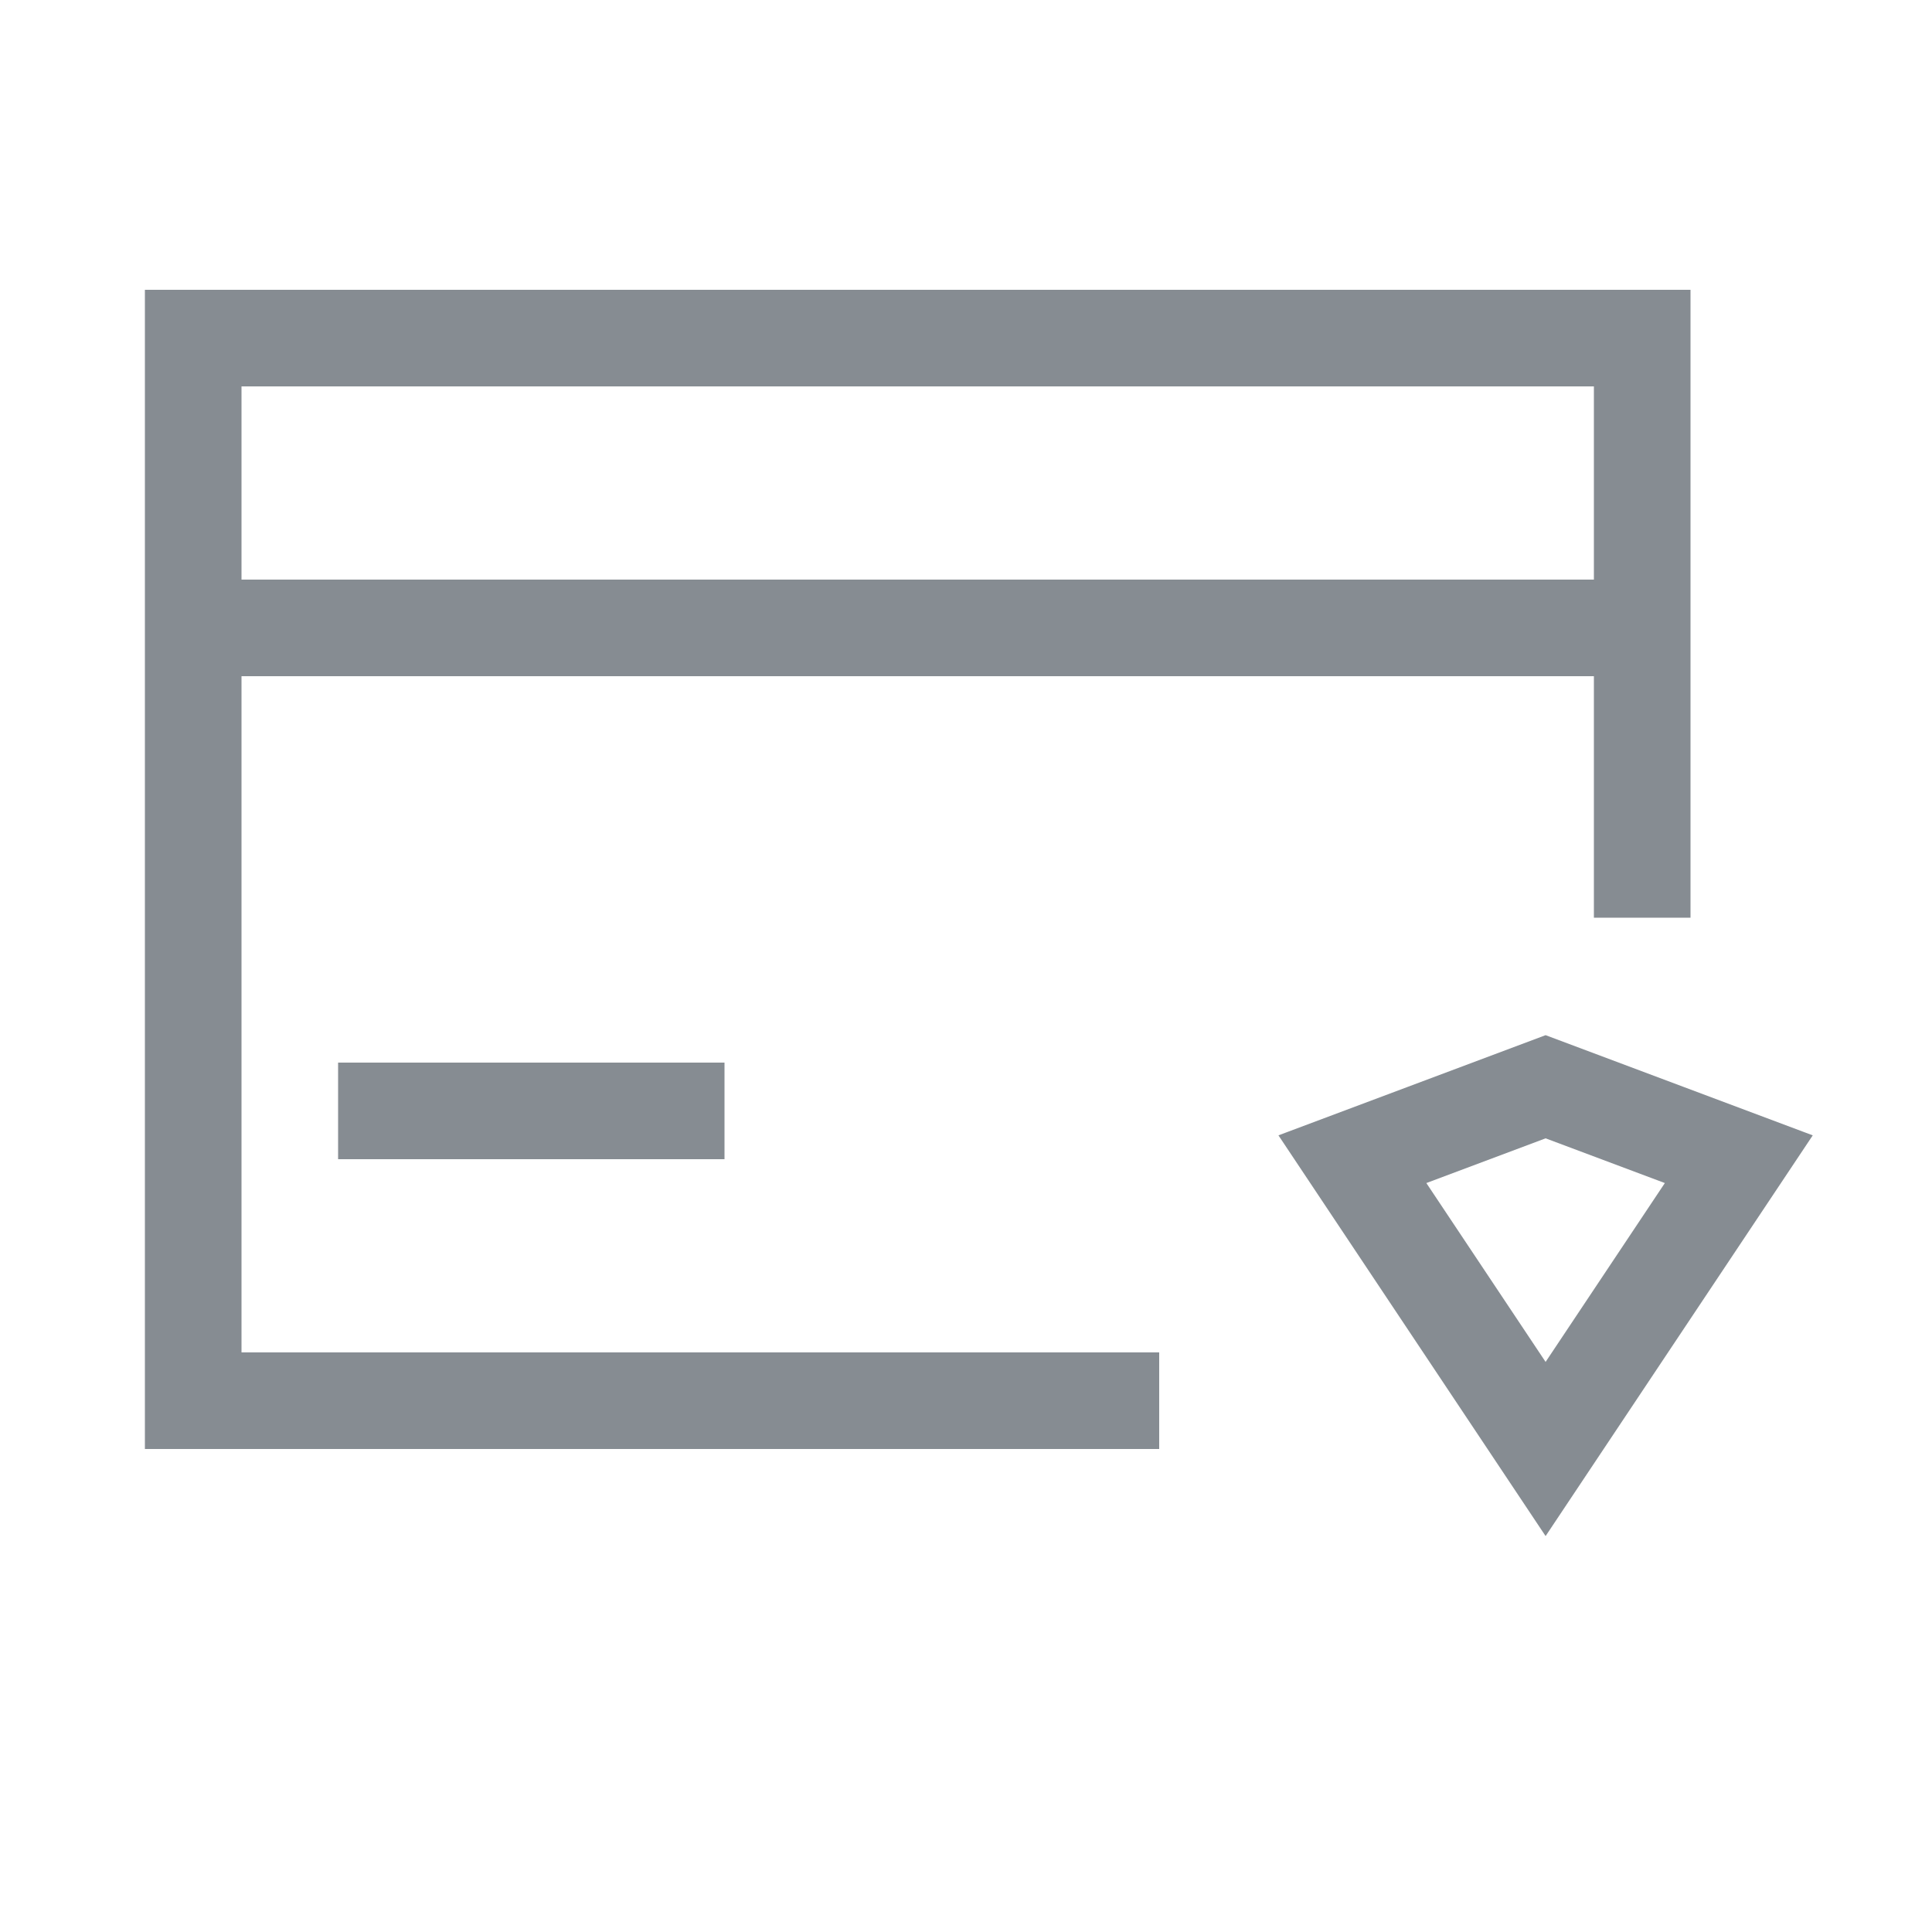
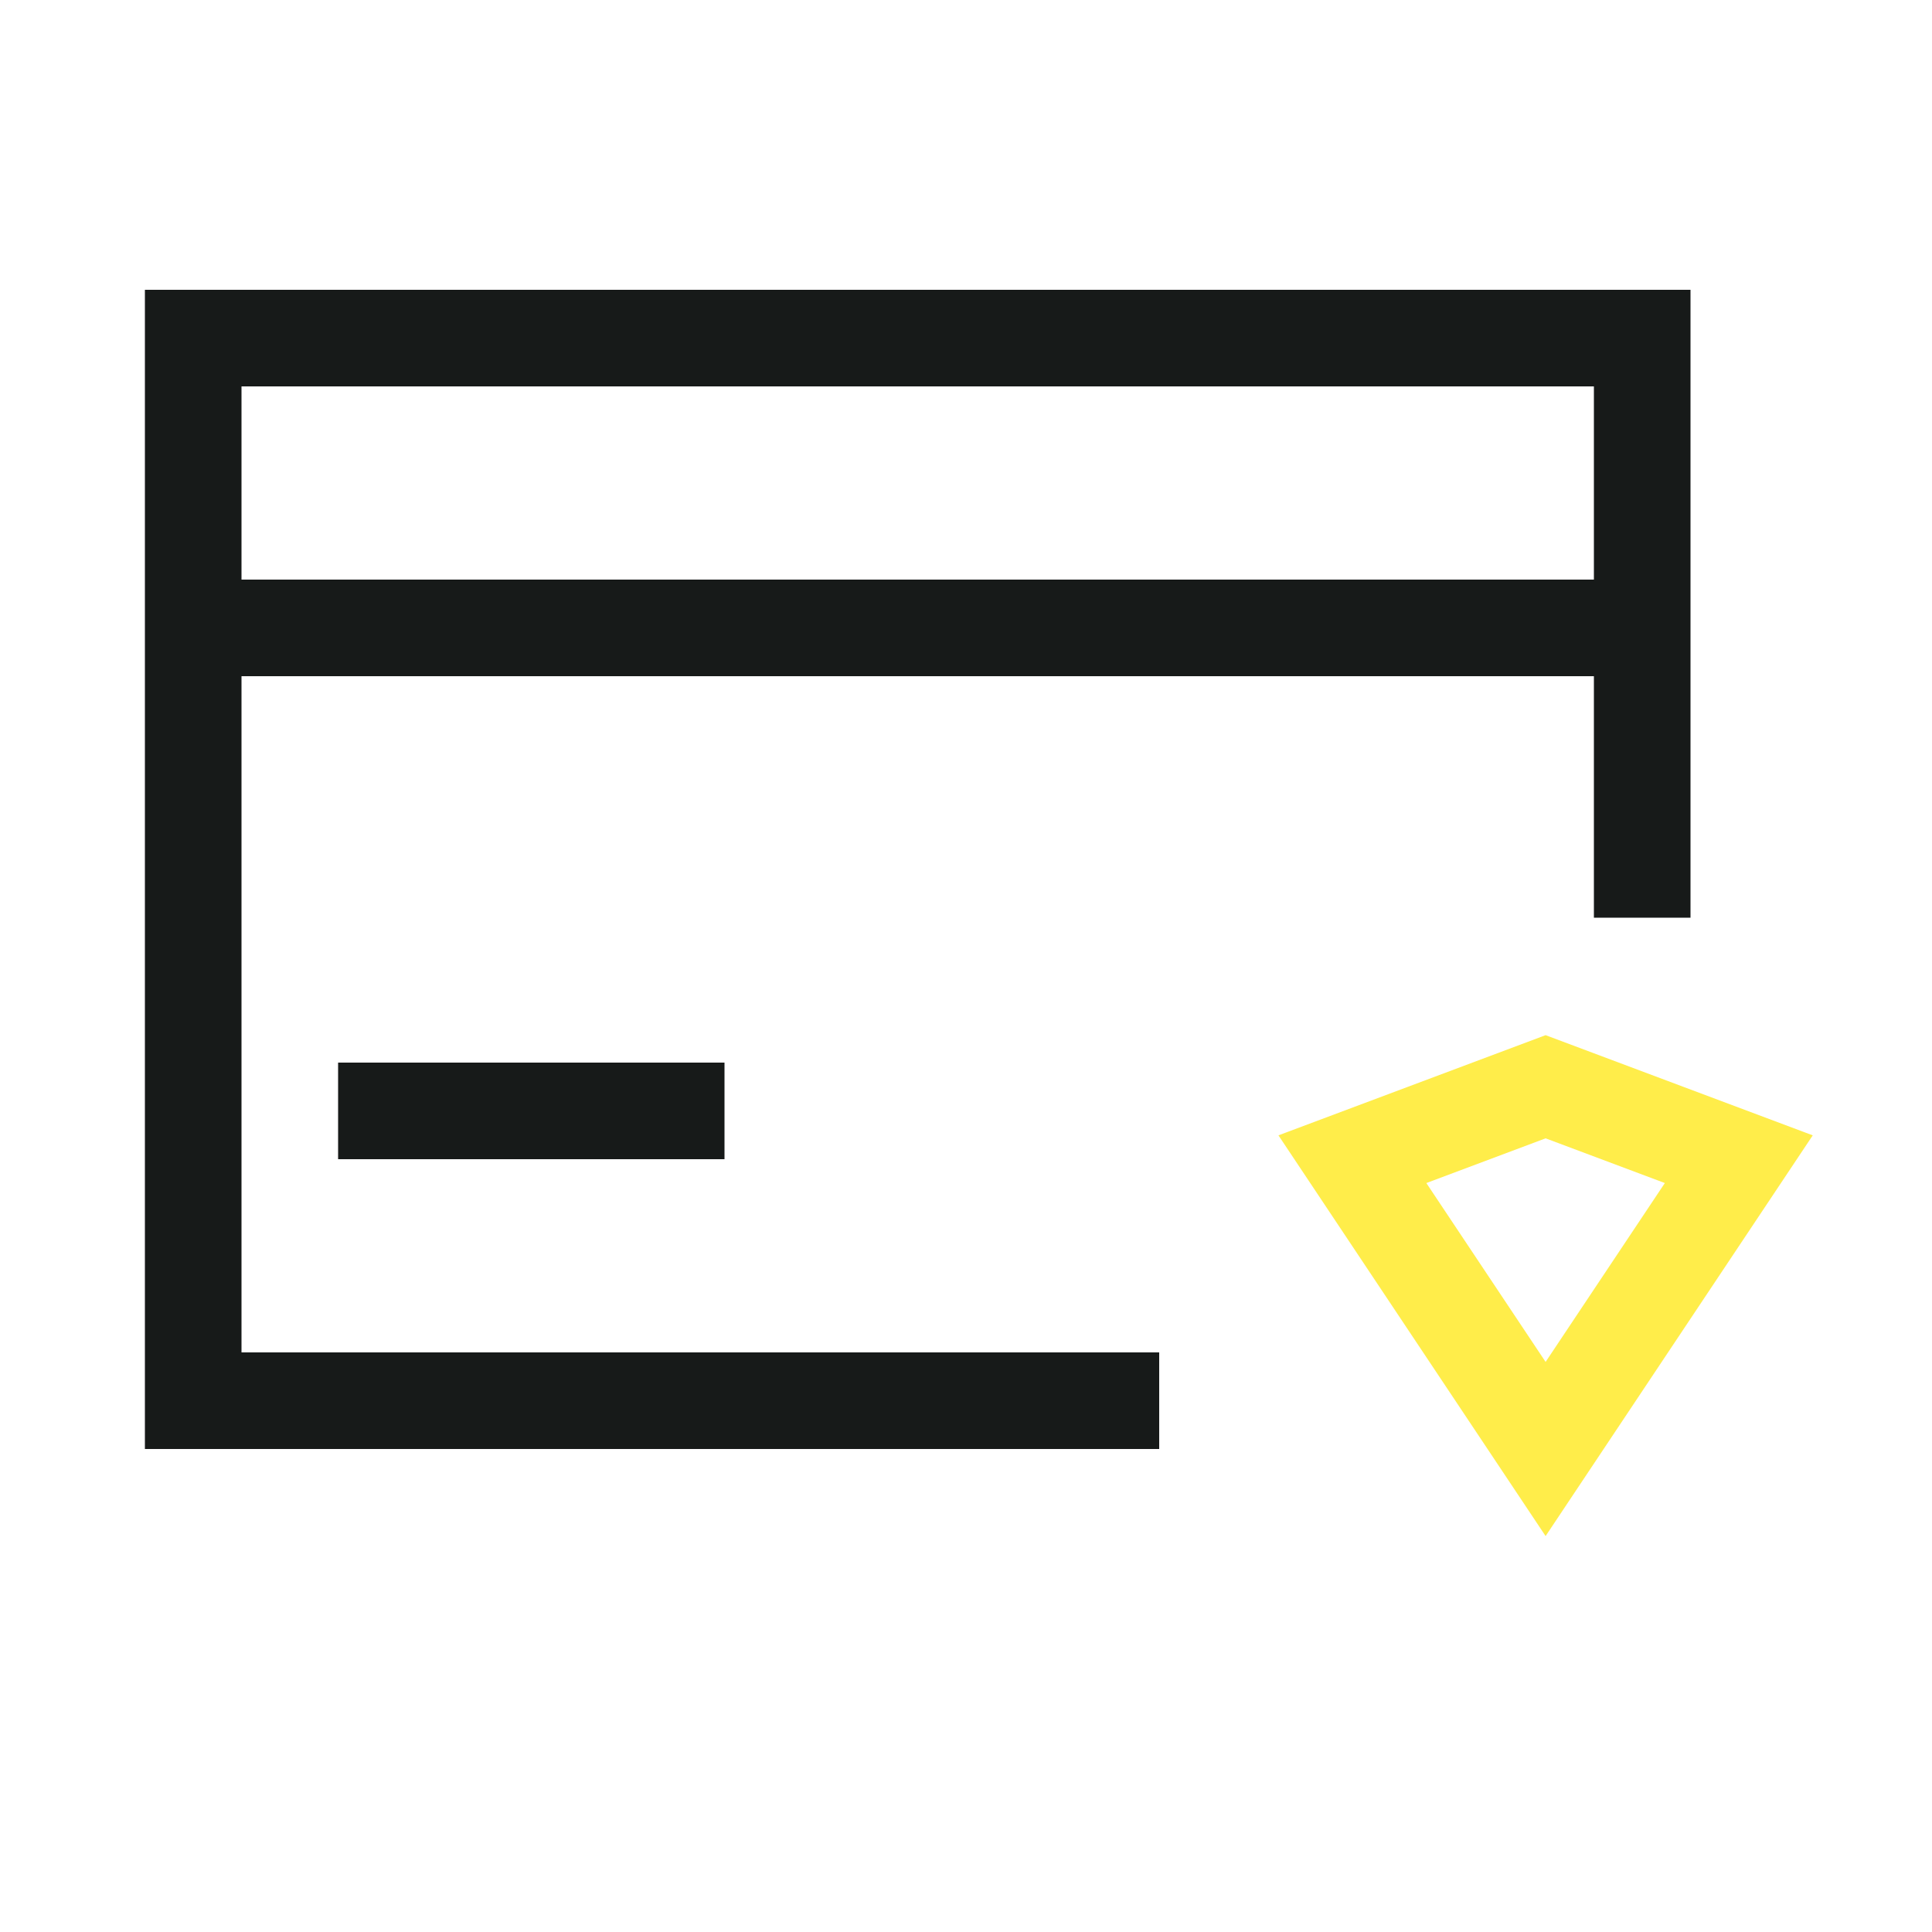
<svg xmlns="http://www.w3.org/2000/svg" width="40" height="40" viewBox="0 0 40 40" fill="none">
-   <path fill-rule="evenodd" clip-rule="evenodd" d="M4 6H3V7V29V30H4H24V28H5V14H33V19H35V7V6H34H4ZM5 12V8H33V12H5ZM7 24H15V22H7V24Z" fill="#868C92" />
-   <path d="M32 30L28 24L32 22.5L36 24L32 30Z" stroke="#868C92" stroke-width="2" />
+   <path fill-rule="evenodd" clip-rule="evenodd" d="M4 6H3V7V29V30H4H24V28H5V14H33V19H35V7V6H34H4ZM5 12V8H33V12H5ZM7 24H15V22H7V24Z" fill="#171A19" />
+   <path d="M32 30L28 24L32 22.5L36 24L32 30Z" stroke="#FFED4A" stroke-width="2" />
</svg>
